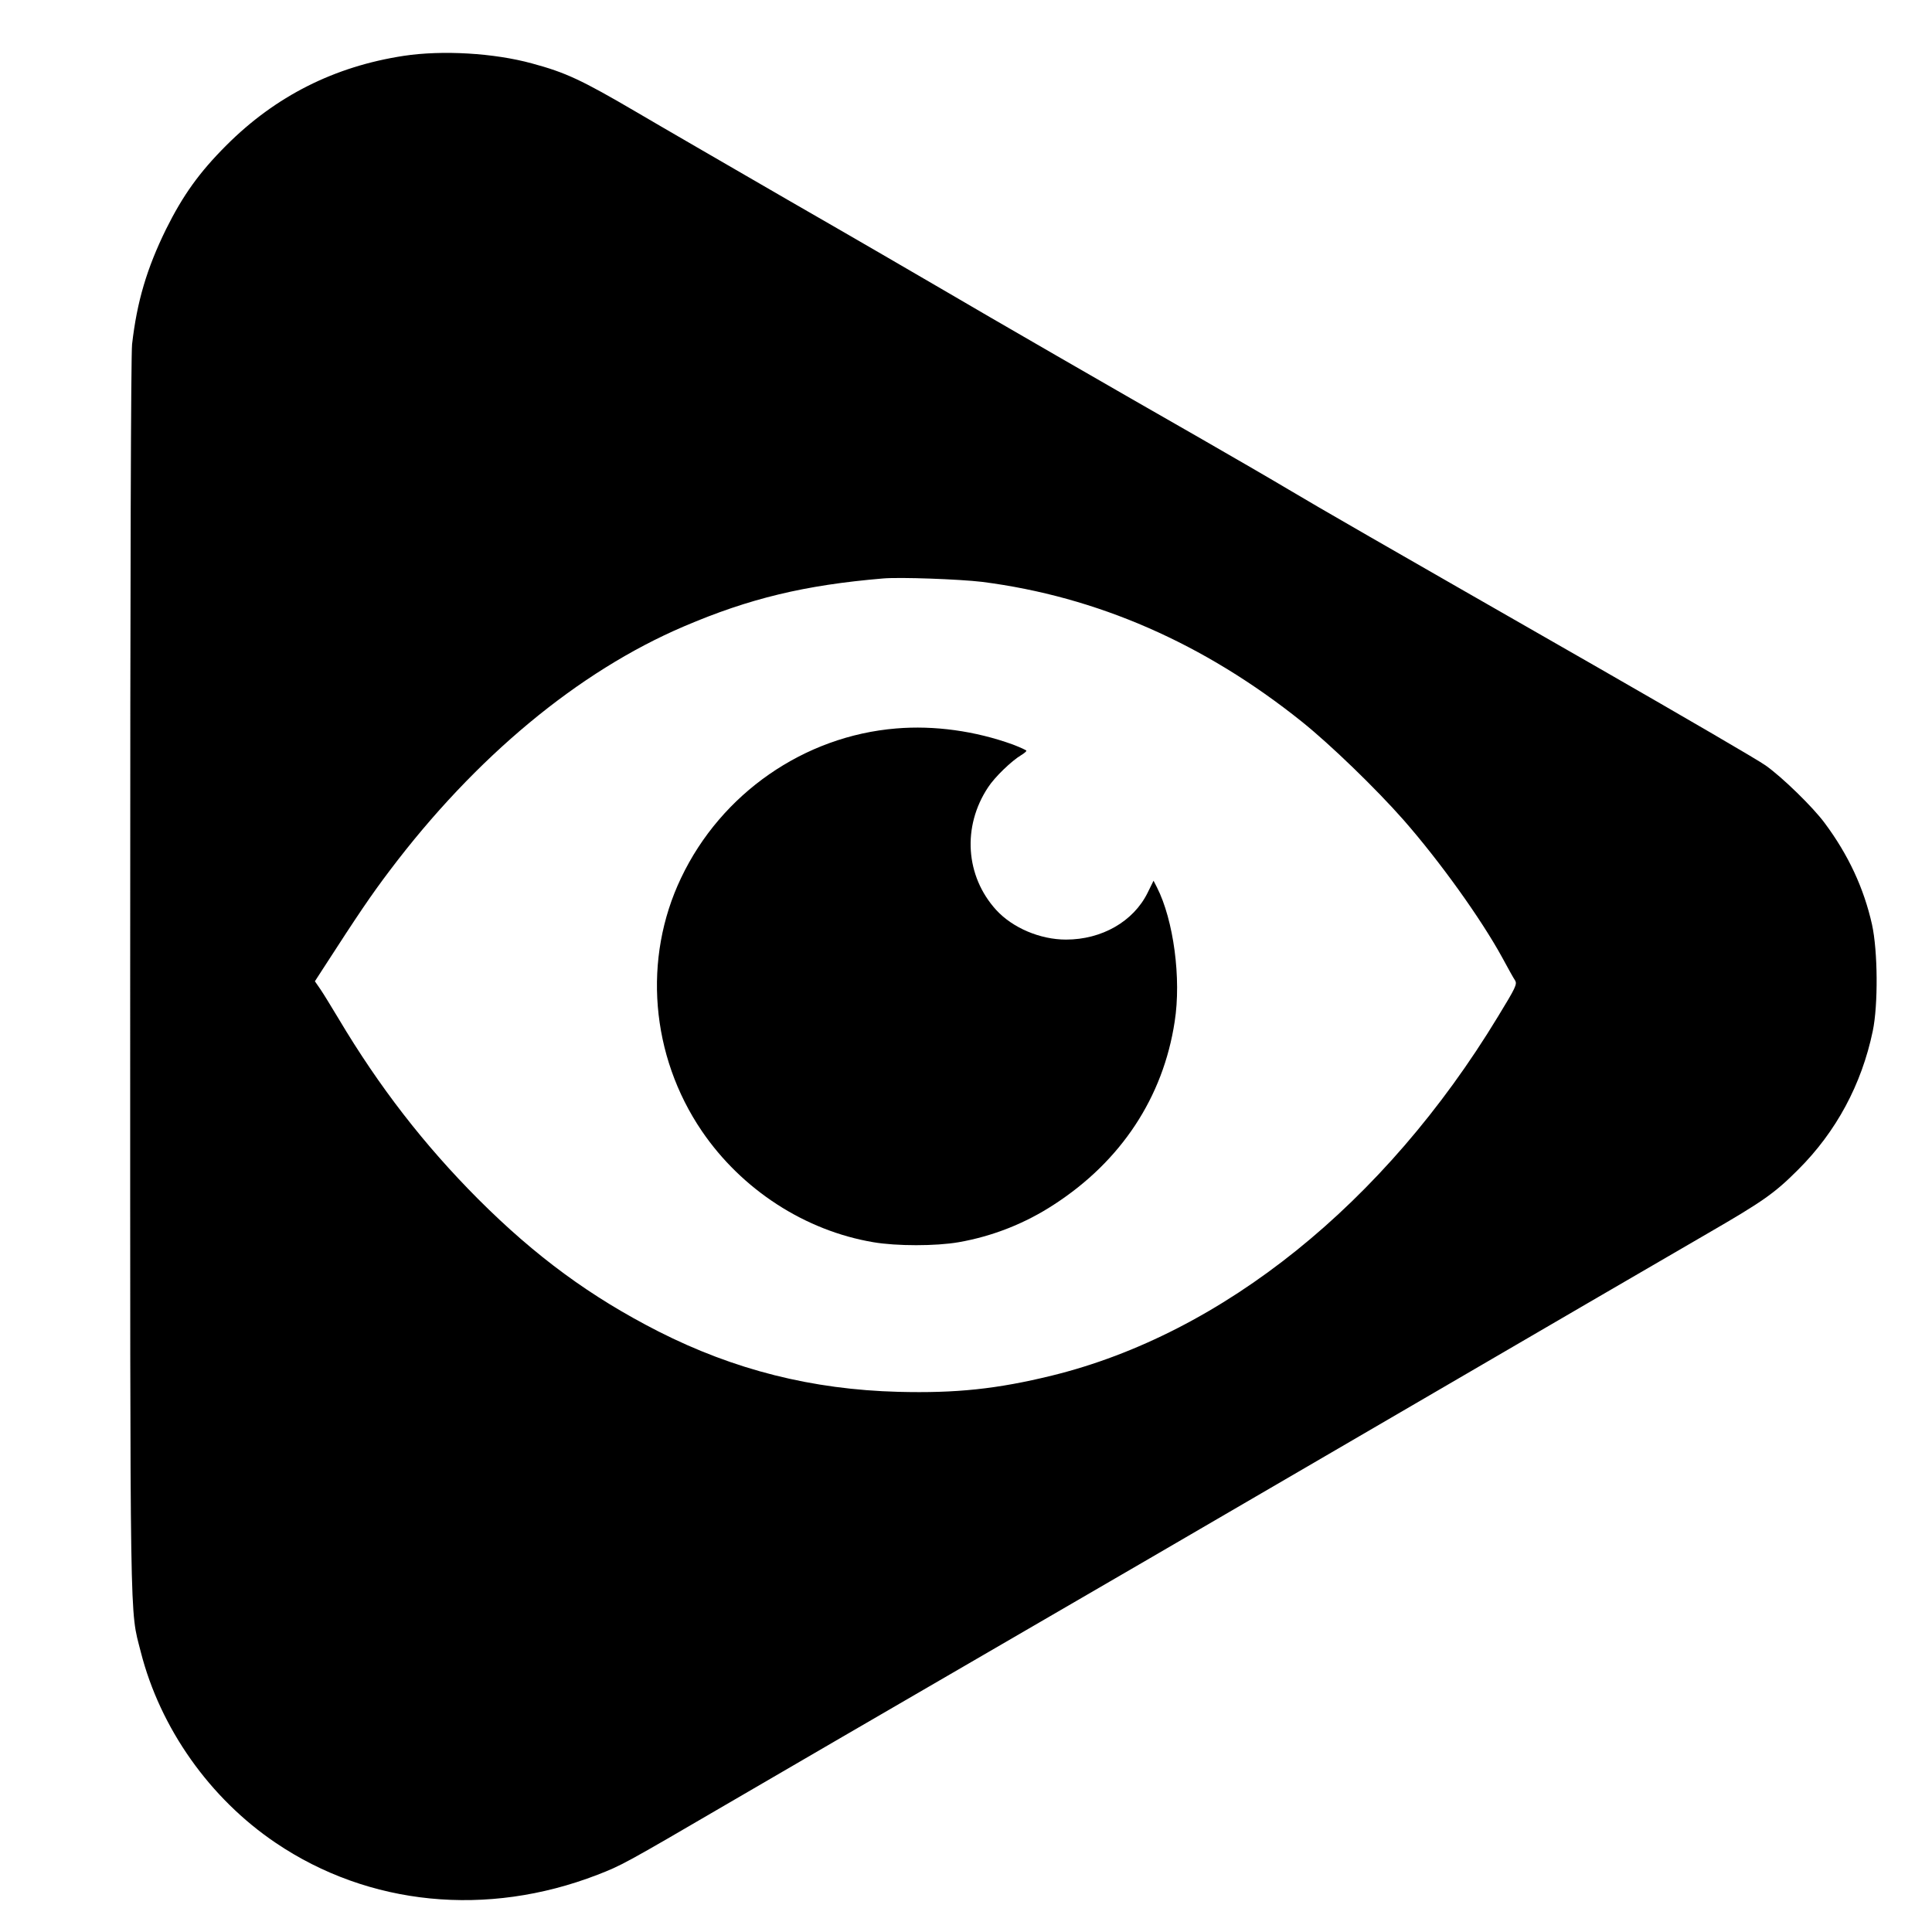
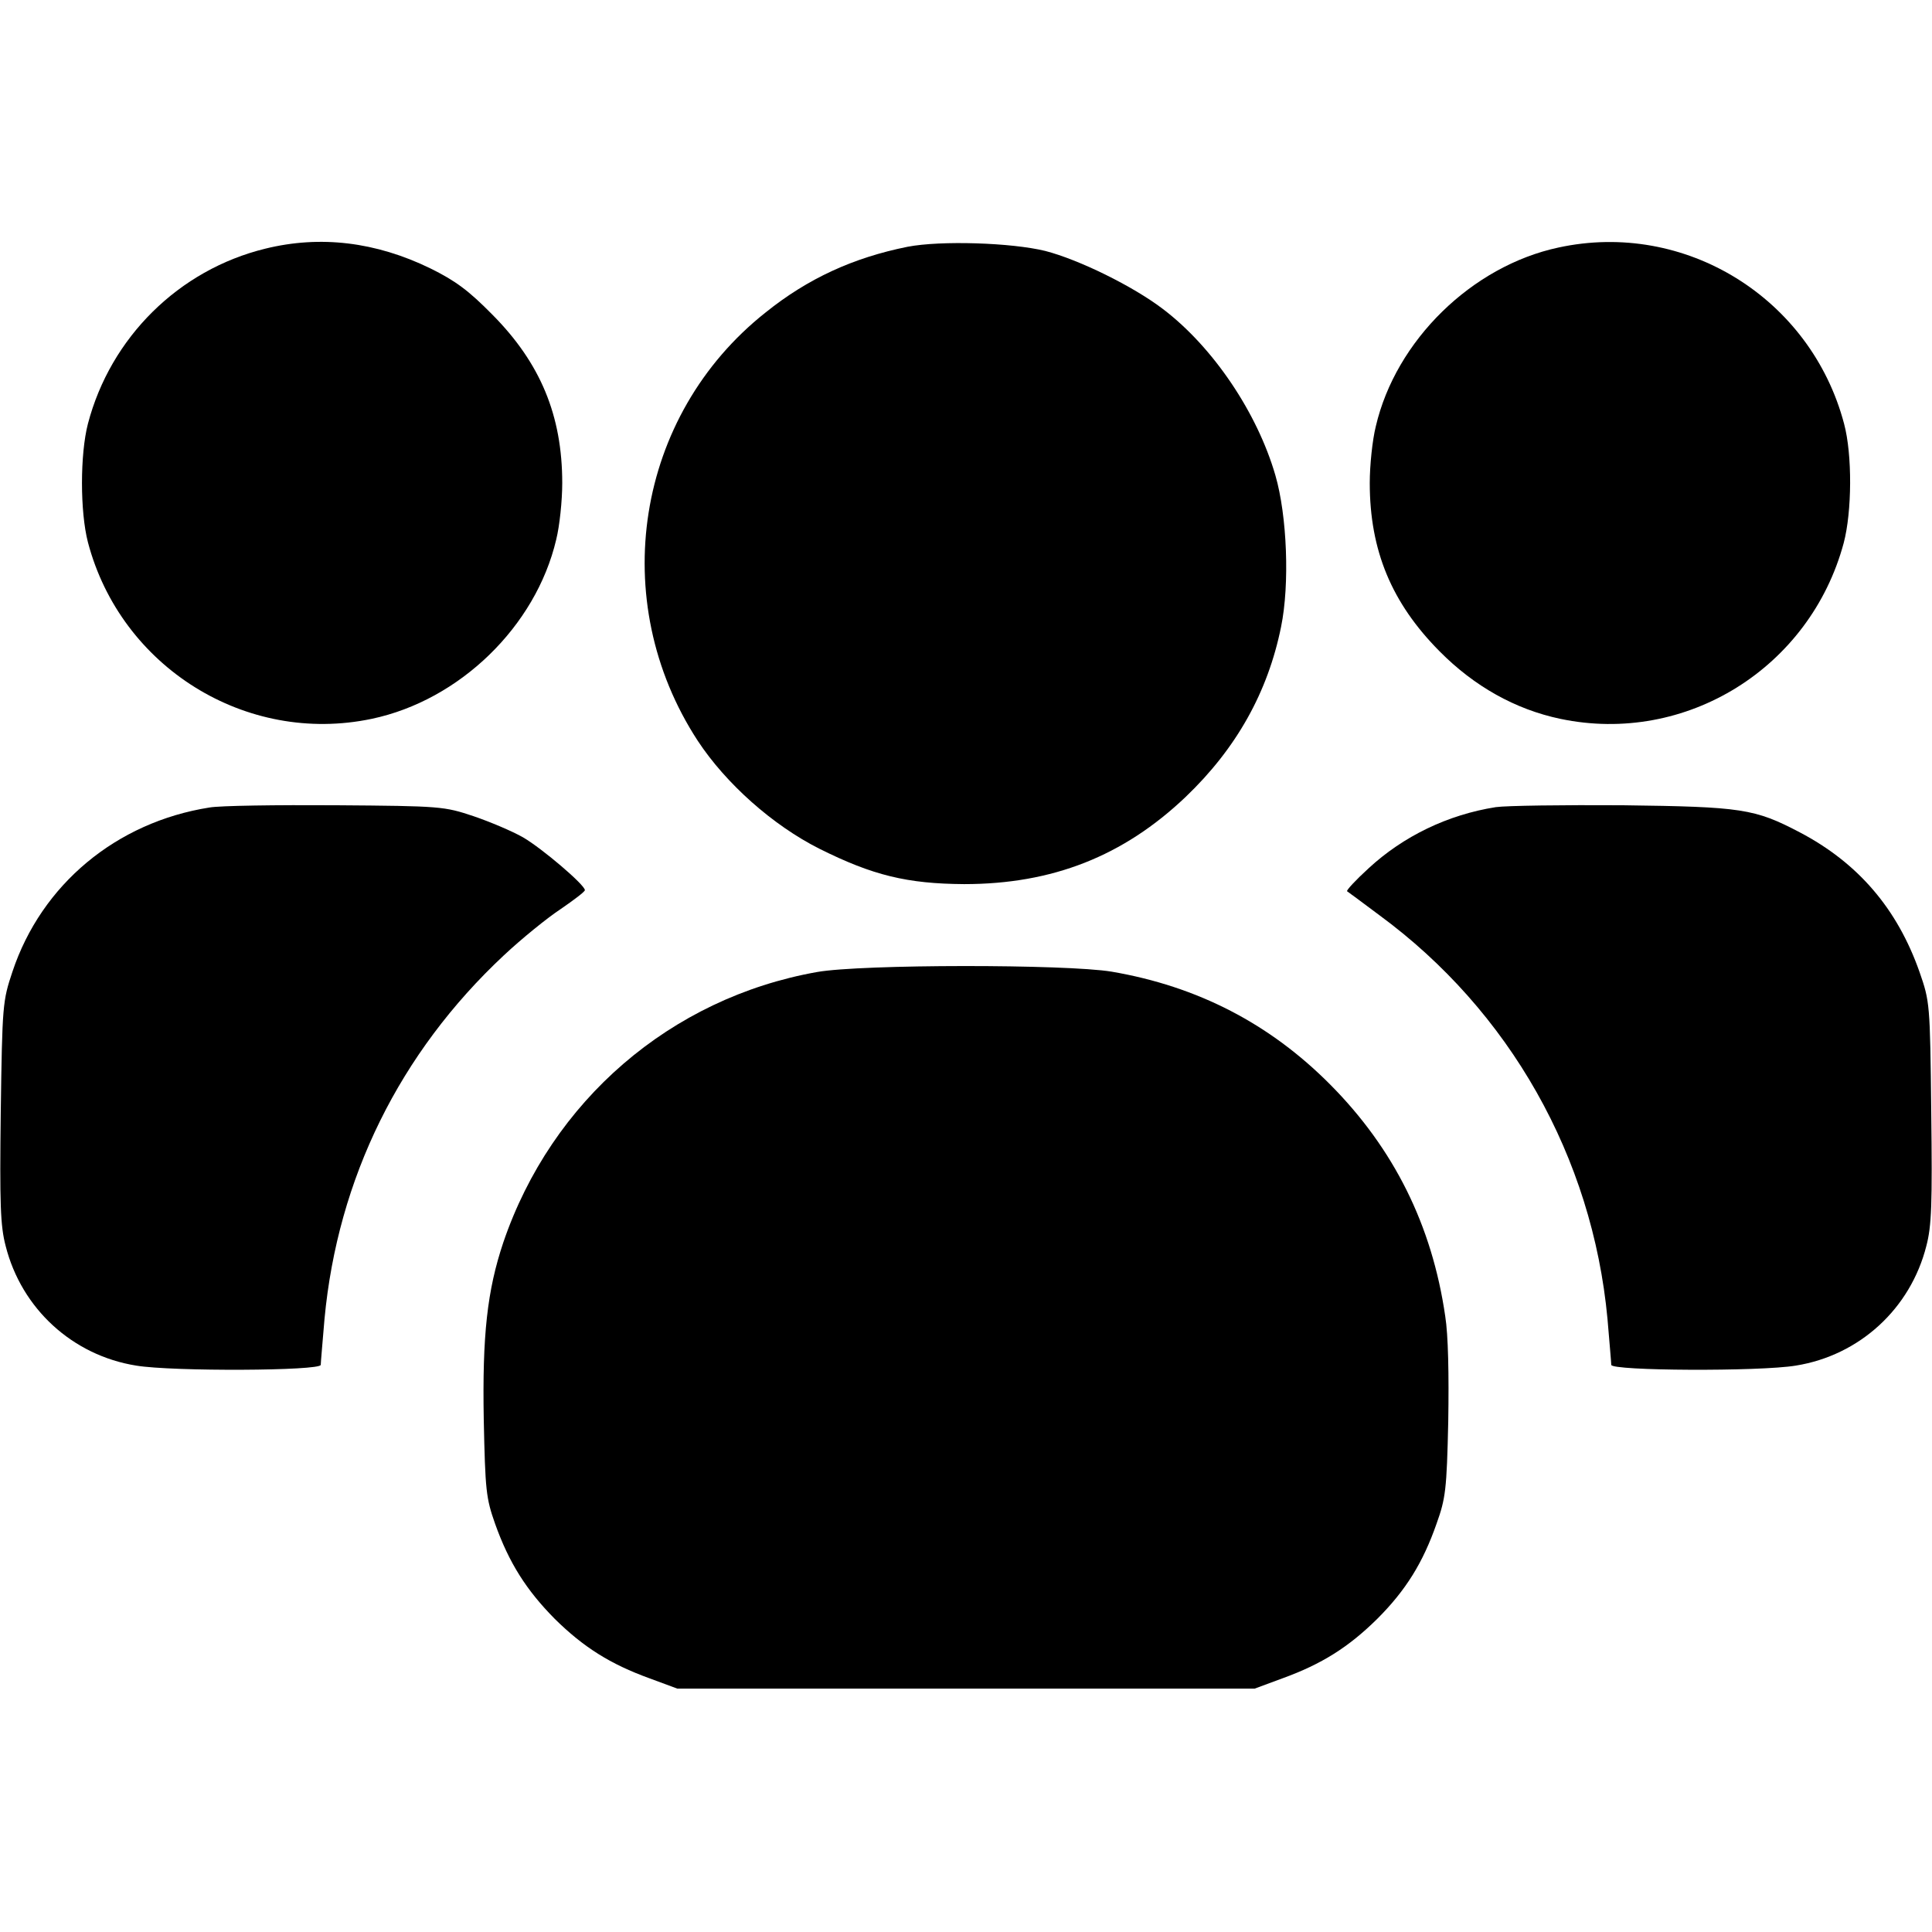
- <svg xmlns="http://www.w3.org/2000/svg" version="1.0" width="1024pt" height="1024pt" viewBox="0 0 1024 1024" preserveAspectRatio="xMidYMid meet">
-   <g transform="translate(0,1024) scale(0.1,-0.1)" fill="#000000" stroke="none">
-     <path d="M2140 9944 c-367 -56 -679 -213 -940 -474 -143 -143 -230 -264 -320 -445 -101 -206 -154 -382 -180 -610 -6 -60 -10 -1182 -10 -3342 0 -3551 -3 -3354 56 -3588 103 -405 366 -777 716 -1013 493 -333 1119 -395 1704 -169 129 50 142 57 697 381 276 161 885 515 1352 786 468 271 1280 744 1805 1050 1269 740 1770 1031 2035 1185 290 168 350 210 475 335 202 201 337 452 396 735 29 139 27 424 -4 565 -43 192 -125 369 -251 538 -62 84 -224 242 -313 305 -37 27 -431 256 -875 511 -1233 706 -1478 847 -1651 950 -87 52 -296 173 -463 269 -457 261 -1138 654 -1369 790 -113 66 -479 279 -815 472 -335 194 -700 405 -810 470 -294 172 -375 210 -556 259 -201 55 -474 71 -679 40z m3065 -2788 c610 -78 1177 -326 1695 -741 151 -121 393 -355 540 -522 191 -218 410 -523 522 -728 30 -55 60 -110 68 -121 12 -20 5 -36 -91 -193 -599 -988 -1459 -1680 -2364 -1902 -290 -71 -507 -94 -814 -86 -456 12 -869 116 -1271 320 -359 183 -651 397 -955 701 -287 288 -525 595 -740 956 -38 63 -81 134 -97 157 l-29 42 44 68 c188 291 253 387 352 518 454 602 1000 1056 1560 1295 346 148 640 219 1055 254 90 8 408 -4 525 -18z" />
-     <path d="M4750 6379 c-488 -40 -927 -344 -1140 -792 -204 -427 -162 -942 110 -1342 212 -311 547 -528 909 -589 123 -21 331 -21 452 0 178 31 352 99 506 200 355 230 578 568 639 969 36 229 -6 539 -94 712 l-18 35 -32 -65 c-75 -151 -242 -247 -432 -247 -137 0 -283 62 -370 157 -163 179 -181 442 -43 650 35 54 124 140 176 171 15 9 27 19 27 23 0 3 -33 18 -72 33 -199 72 -417 102 -618 85z" />
+ <svg xmlns="http://www.w3.org/2000/svg" version="1.0" width="512pt" height="512pt" viewBox="0 0 512 512" preserveAspectRatio="xMidYMid meet">
+   <g transform="translate(0,512) scale(0.1,-0.1)" fill="#000000" stroke="none">
+     <path d="M703 4461 c-229 -56 -410 -235 -470 -464 -21 -81 -21 -233 0 -314 87 -331 419 -538 752 -468 233 49 435 245 489 475 9 36 16 103 16 150 0 179 -58 318 -185 446 -63 64 -98 90 -165 123 -144 70 -291 88 -437 52z" />
+     <path d="M2405 4466 c-144 -29 -264 -84 -376 -174 -345 -273 -422 -764 -180 -1135 75 -114 199 -224 322 -286 142 -71 233 -93 384 -94 234 0 422 74 587 231 135 129 218 278 253 451 23 112 16 294 -15 401 -48 166 -165 340 -298 441 -80 61 -223 131 -312 154 -90 22 -277 28 -365 11z" />
+     <path d="M4130 4464 c-229 -49 -431 -246 -484 -474 -9 -36 -16 -103 -16 -150 0 -179 58 -318 185 -446 92 -93 201 -154 320 -179 333 -70 662 135 751 466 22 83 23 234 1 316 -88 333 -421 540 -757 467z" />
+     <path d="M555 2980 c-247 -39 -445 -204 -522 -435 -26 -78 -27 -87 -31 -372 -3 -244 -1 -302 13 -355 42 -166 177 -290 346 -317 96 -16 489 -14 489 2 0 6 5 62 10 122 35 372 199 705 475 963 48 45 116 100 151 123 35 24 64 46 64 50 0 14 -114 111 -164 140 -28 16 -87 41 -131 56 -78 26 -86 27 -365 29 -157 1 -307 -1 -335 -6z" />
+     <path d="M3964 2981 c-127 -20 -245 -77 -337 -162 -34 -31 -60 -59 -57 -61 3 -2 41 -30 85 -63 346 -254 565 -642 605 -1070 5 -60 10 -116 10 -122 0 -16 393 -18 489 -2 169 27 304 151 346 317 14 53 16 111 13 355 -3 289 -4 293 -31 371 -59 168 -163 289 -317 370 -120 63 -154 68 -470 72 -157 1 -308 -1 -336 -5z" />
+     <path d="M2165 2544 c-388 -69 -703 -341 -831 -716 -43 -128 -56 -247 -52 -470 4 -188 6 -208 30 -276 37 -104 83 -176 158 -252 76 -75 147 -120 252 -158 l73 -27 765 0 765 0 73 27 c105 38 176 83 252 158 76 76 121 149 157 252 24 67 27 90 31 271 2 124 0 229 -8 279 -35 241 -136 444 -305 614 -160 161 -351 260 -579 299 -121 20 -663 20 -781 -1z" />
  </g>
</svg>
